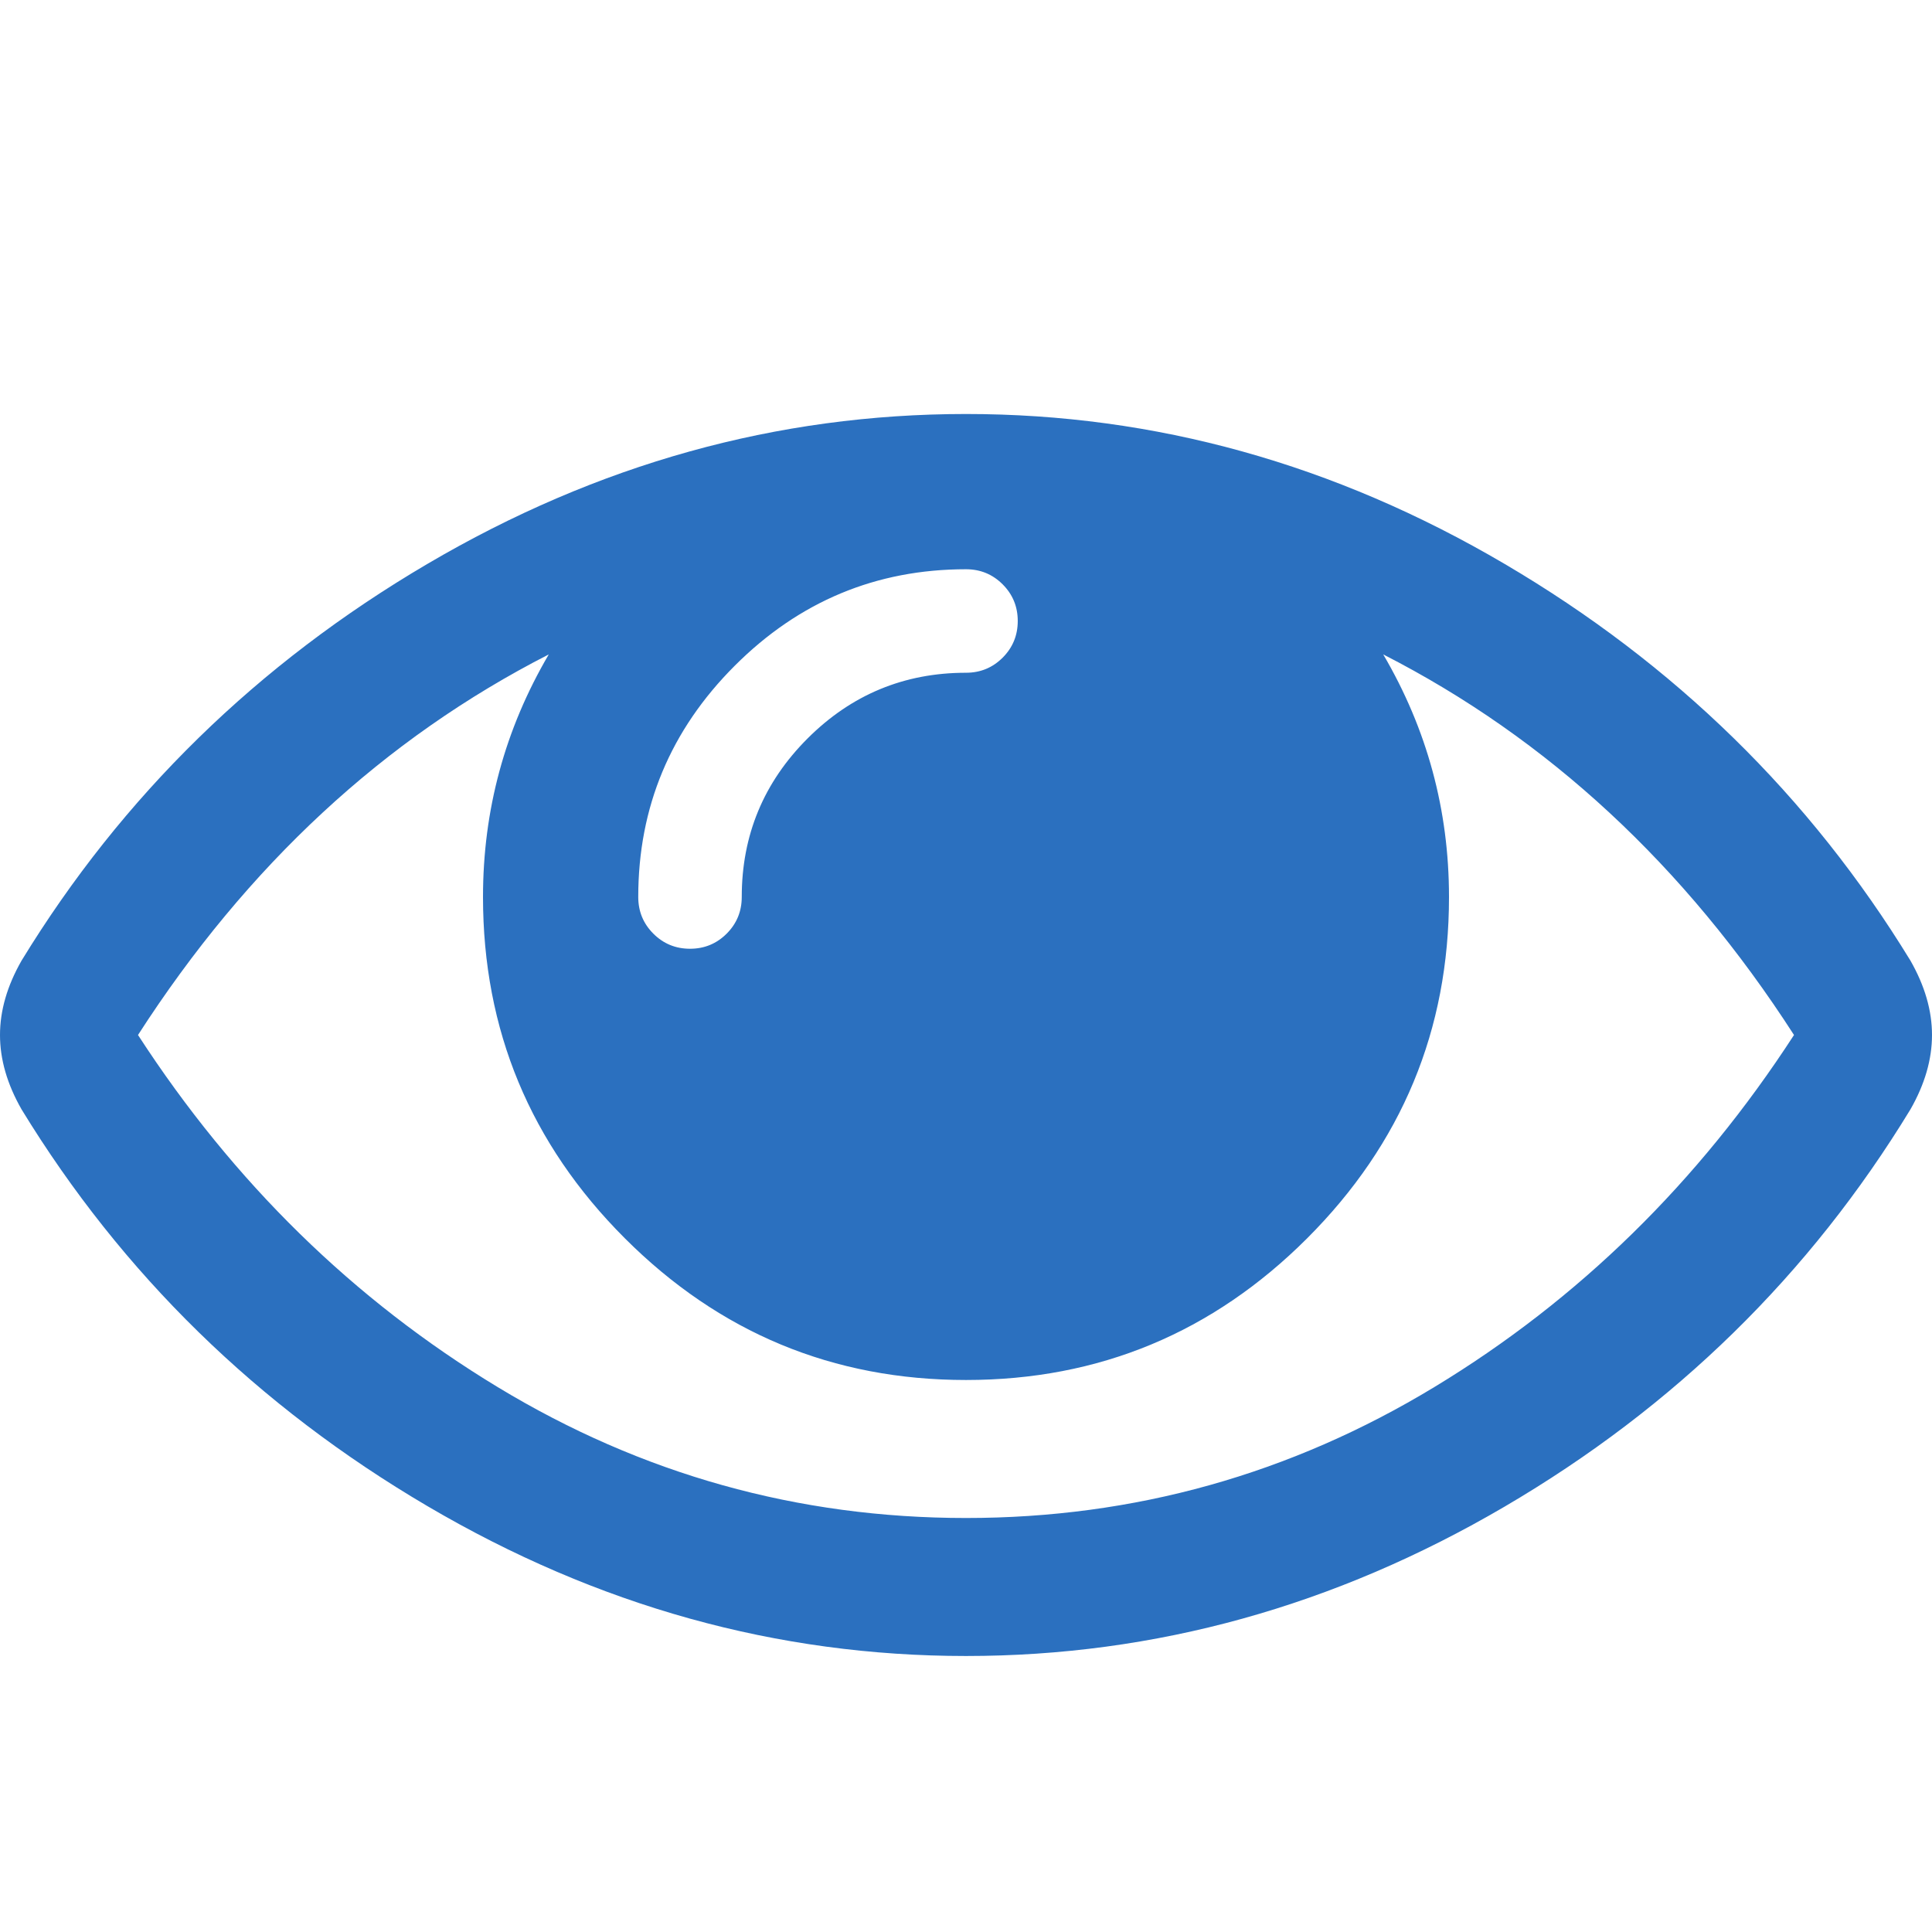
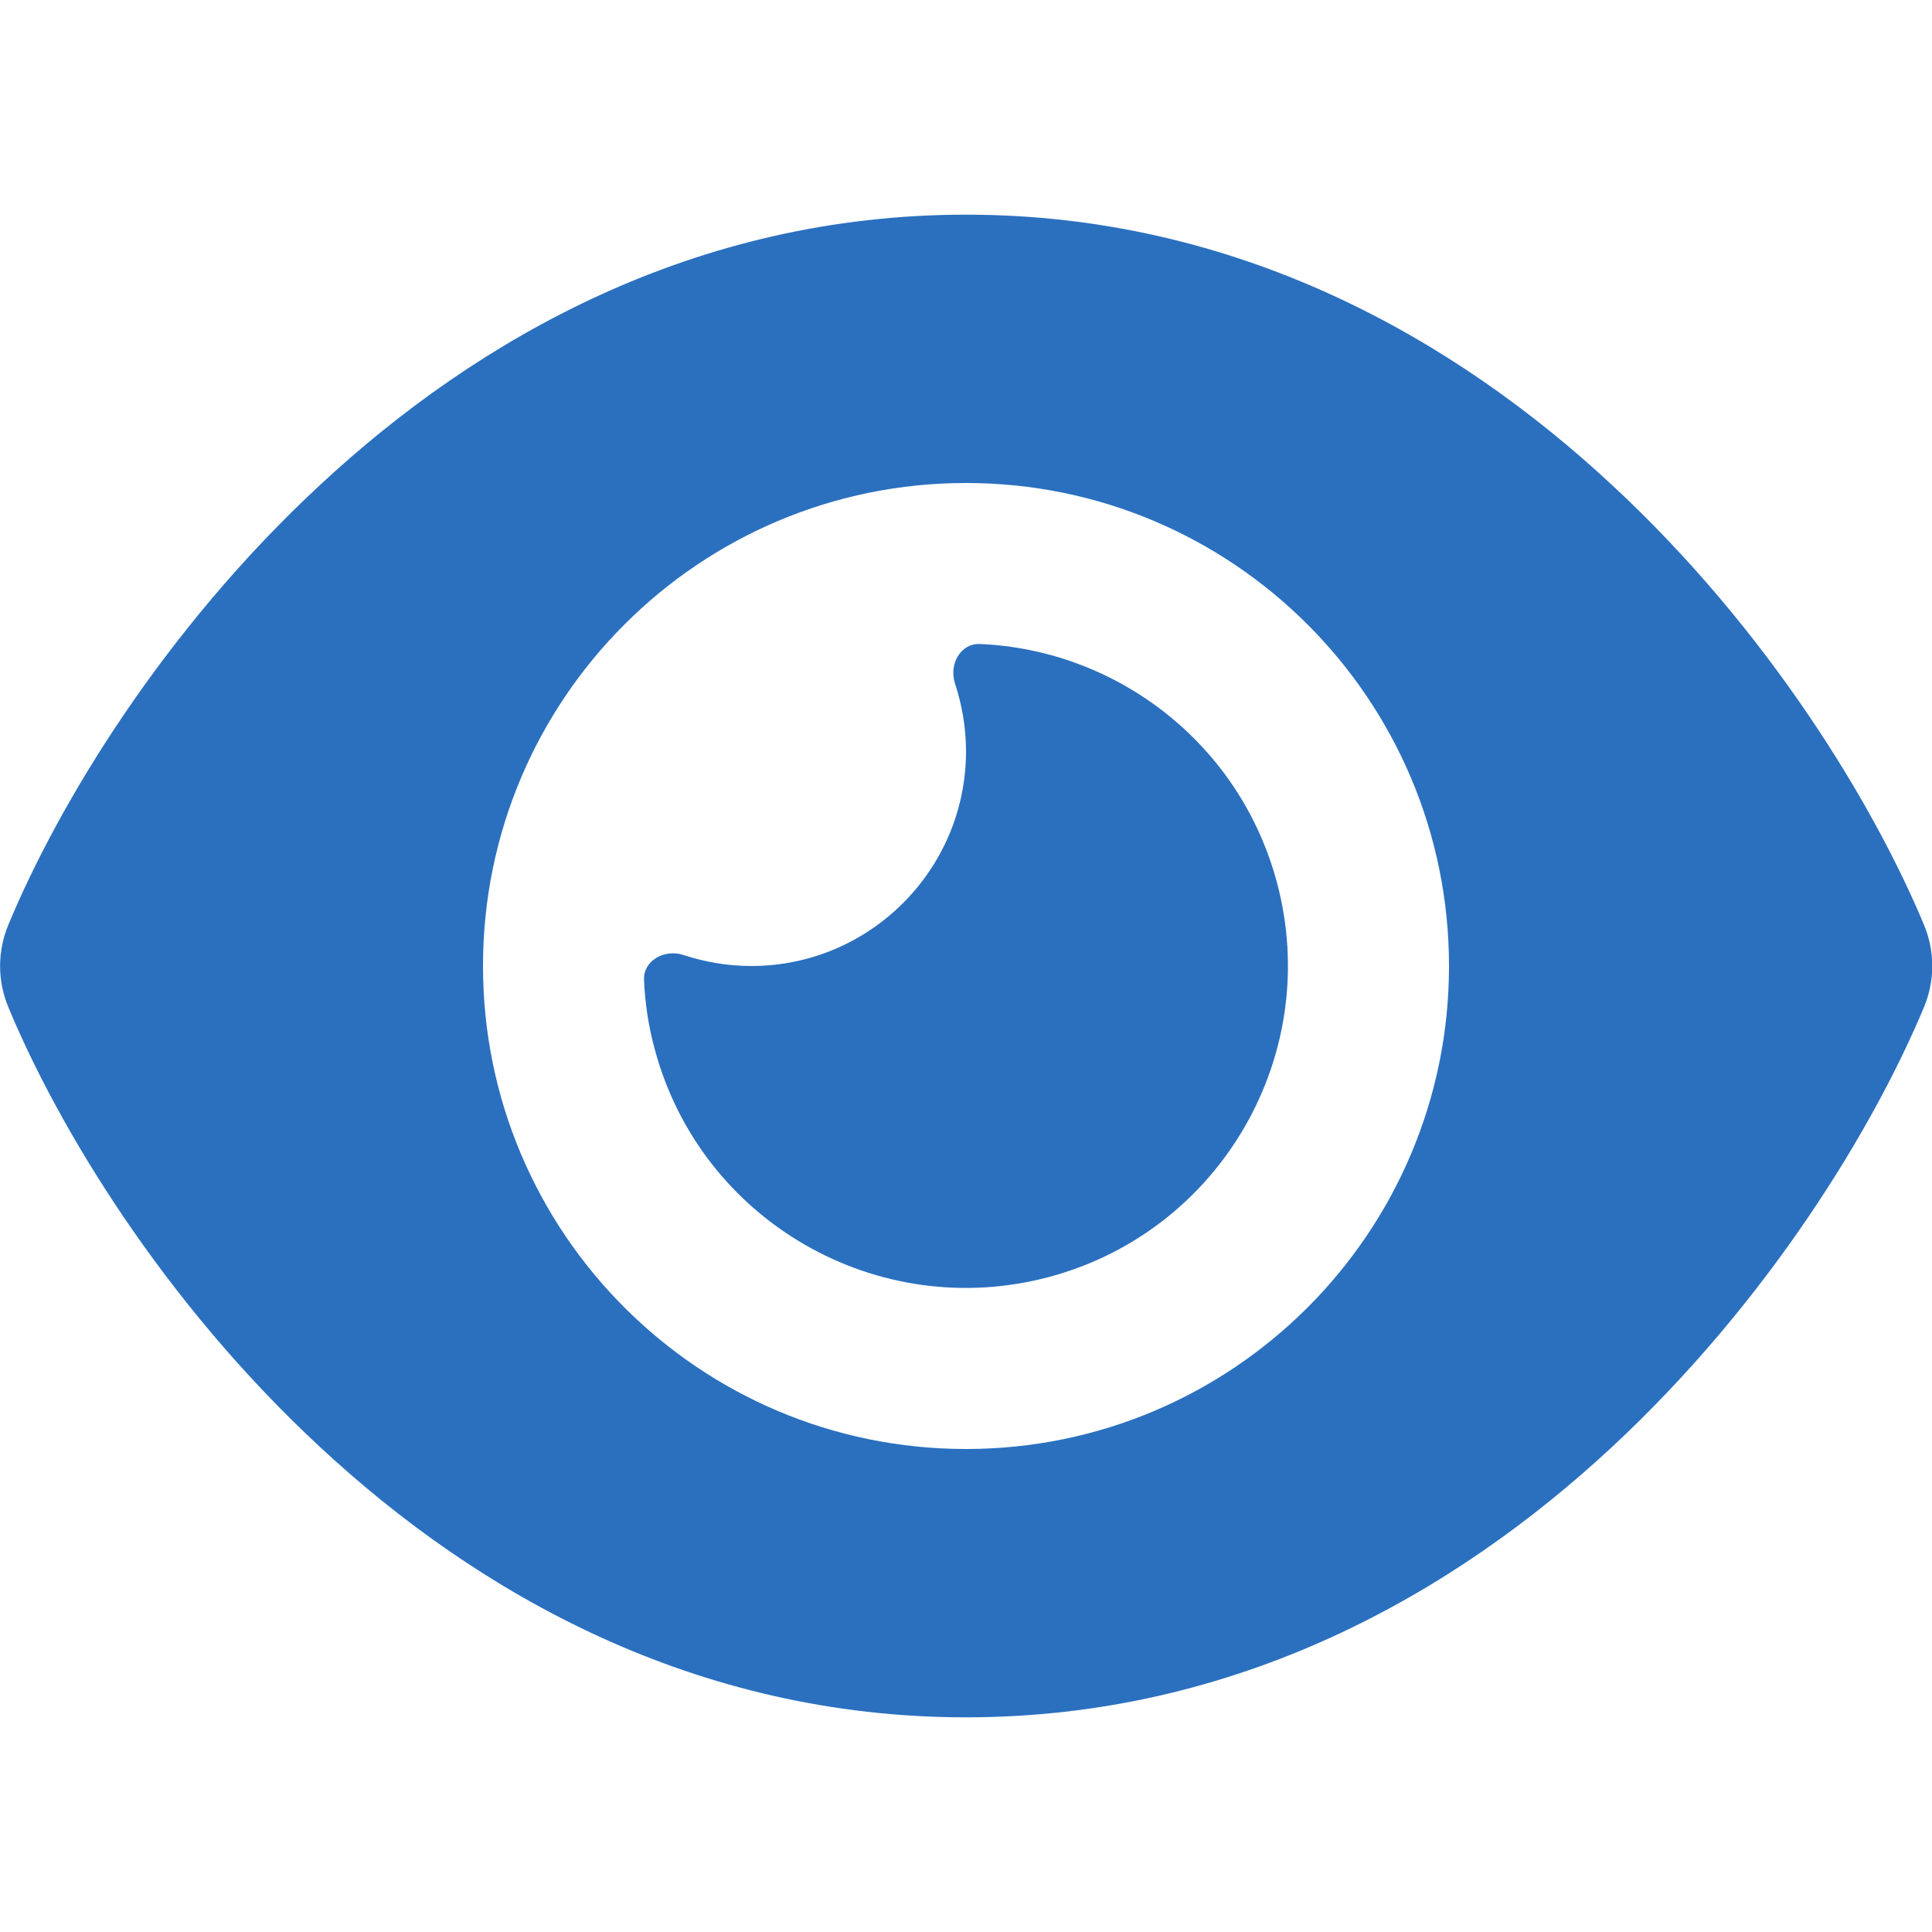
- <svg xmlns="http://www.w3.org/2000/svg" width="13" height="13" viewBox="0 0 1792 1792">
-   <path fill="#2b70bf" d="M1664 960q-152-236-381-353 61 104 61 225 0 185-131.5 316.5t-316.5 131.5-316.5-131.5-131.5-316.5q0-121 61-225-229 117-381 353 133 205 333.5 326.5t434.5 121.5 434.5-121.5 333.5-326.5zm-720-384q0-20-14-34t-34-14q-125 0-214.5 89.5t-89.5 214.5q0 20 14 34t34 14 34-14 14-34q0-86 61-147t147-61q20 0 34-14t14-34zm848 384q0 34-20 69-140 230-376.5 368.5t-499.5 138.5-499.5-139-376.5-368q-20-35-20-69t20-69q140-229 376.5-368t499.5-139 499.5 139 376.5 368q20 35 20 69z" />
+ <svg xmlns="http://www.w3.org/2000/svg" width="13" height="13" viewBox="0 0 576 512">
+   <path fill="#2b70bf" d="M288 32c-80.8 0-145.5 36.8-192.6 80.6C48.6 156 17.3 208 2.5 243.7c-3.3 7.9-3.3 16.7 0 24.6C17.3 304 48.6 356 95.4 399.4C142.5 443.2 207.2 480 288 480s145.5-36.8 192.6-80.6c46.8-43.5 78.1-95.4 93-131.1c3.3-7.9 3.3-16.7 0-24.6c-14.9-35.7-46.2-87.7-93-131.1C433.5 68.8 368.8 32 288 32zM144 256a144 144 0 1 1 288 0 144 144 0 1 1 -288 0zm144-64c0 35.3-28.7 64-64 64c-7.1 0-13.9-1.2-20.3-3.3c-5.5-1.8-11.9 1.6-11.7 7.4c.3 6.9 1.3 13.8 3.2 20.7c13.7 51.2 66.4 81.6 117.6 67.9s81.6-66.4 67.9-117.6c-11.1-41.5-47.8-69.4-88.6-71.1c-5.8-.2-9.2 6.1-7.4 11.7c2.1 6.4 3.3 13.2 3.3 20.3z" />
</svg>
